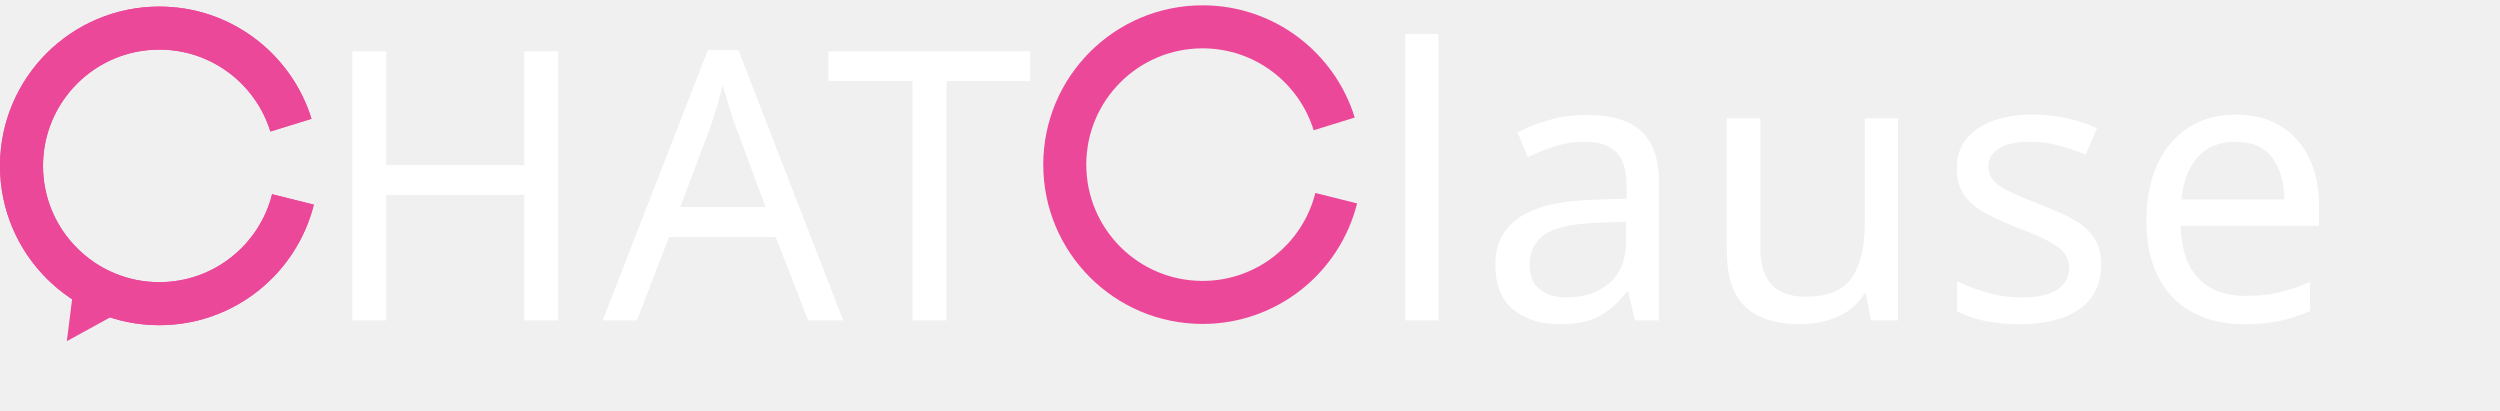
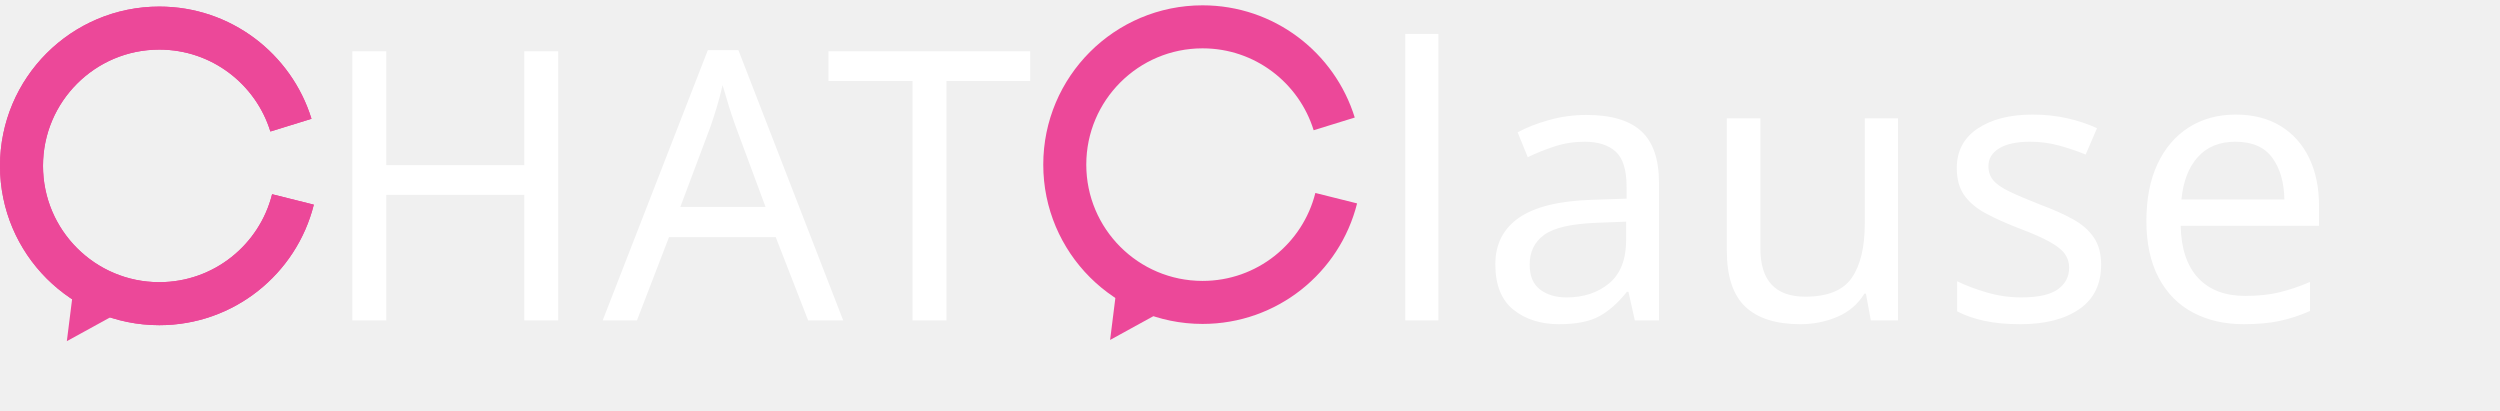
- <svg xmlns="http://www.w3.org/2000/svg" id="Layer_2" data-name="Layer 2" viewBox="0 0 755.49 124.17">
+ <svg xmlns="http://www.w3.org/2000/svg" id="Layer_2" data-name="Layer 2" viewBox="0 0 755.49 124.18">
  <defs>
    <style>
      .cls-1 {
        fill: #ec4899;
      }

      .cls-2 {
        fill: none;
        stroke: #ec4899;
        stroke-miterlimit: 10;
        stroke-width: 13px;
      }

      .cls-3 {
        fill: #fff;
        font-family: BaronNeue, 'Baron Neue';
        font-size: 113.92px;
        letter-spacing: .02em;
      }
    </style>
  </defs>
  <g id="Layer_1-2" data-name="Layer 1">
    <g>
-       <text class="cls-3" transform="translate(95.43 96.83)">
-         <tspan x="0" y="0">HAT</tspan>
-       </text>
+       <polygon class="cls-1" points="337.54 86.2 352.01 93.64 335.47 102.73 337.54 86.2" />
      <g>
+         <text class="cls-3" transform="translate(95.43 96.83)">
+           <tspan x="0" y="0">HAT</tspan>
+         </text>
+         <g>
+           <path class="cls-2" d="m88.53,60.27c-4.53,18.1-20.89,31.5-40.39,31.5-23,0-41.64-18.64-41.64-41.64S25.14,8.49,48.14,8.49c18.71,0,34.53,12.34,39.78,29.33" />
+           <polygon class="cls-1" points="22.27 86.57 36.73 94.01 20.2 103.1 22.27 86.57" />
+         </g>
+         <text class="cls-3" transform="translate(414.98 96.83)">
+           <tspan x="0" y="0">lause</tspan>
+         </text>
+         <path class="cls-2" d="m403.8,59.89c-4.53,18.1-20.89,31.5-40.39,31.5-23,0-41.64-18.64-41.64-41.64s18.64-41.64,41.64-41.64c18.71,0,34.53,12.34,39.78,29.33" />
        <path class="cls-2" d="m88.53,60.27c-4.53,18.1-20.89,31.5-40.39,31.5-23,0-41.64-18.64-41.64-41.64S25.14,8.49,48.14,8.49c18.71,0,34.53,12.34,39.78,29.33" />
-         <polygon class="cls-1" points="22.27 86.57 36.73 94.01 20.2 103.1 22.27 86.57" />
      </g>
-       <text class="cls-3" transform="translate(414.98 96.83)">
-         <tspan x="0" y="0">lause</tspan>
-       </text>
-       <path class="cls-2" d="m403.8,59.89c-4.53,18.1-20.89,31.5-40.39,31.5-23,0-41.64-18.64-41.64-41.64s18.64-41.64,41.64-41.64c18.71,0,34.53,12.34,39.78,29.33" />
-       <path class="cls-2" d="m88.53,60.27c-4.53,18.1-20.89,31.5-40.39,31.5-23,0-41.64-18.64-41.64-41.64S25.14,8.49,48.14,8.49c18.71,0,34.53,12.34,39.78,29.33" />
    </g>
  </g>
</svg>
